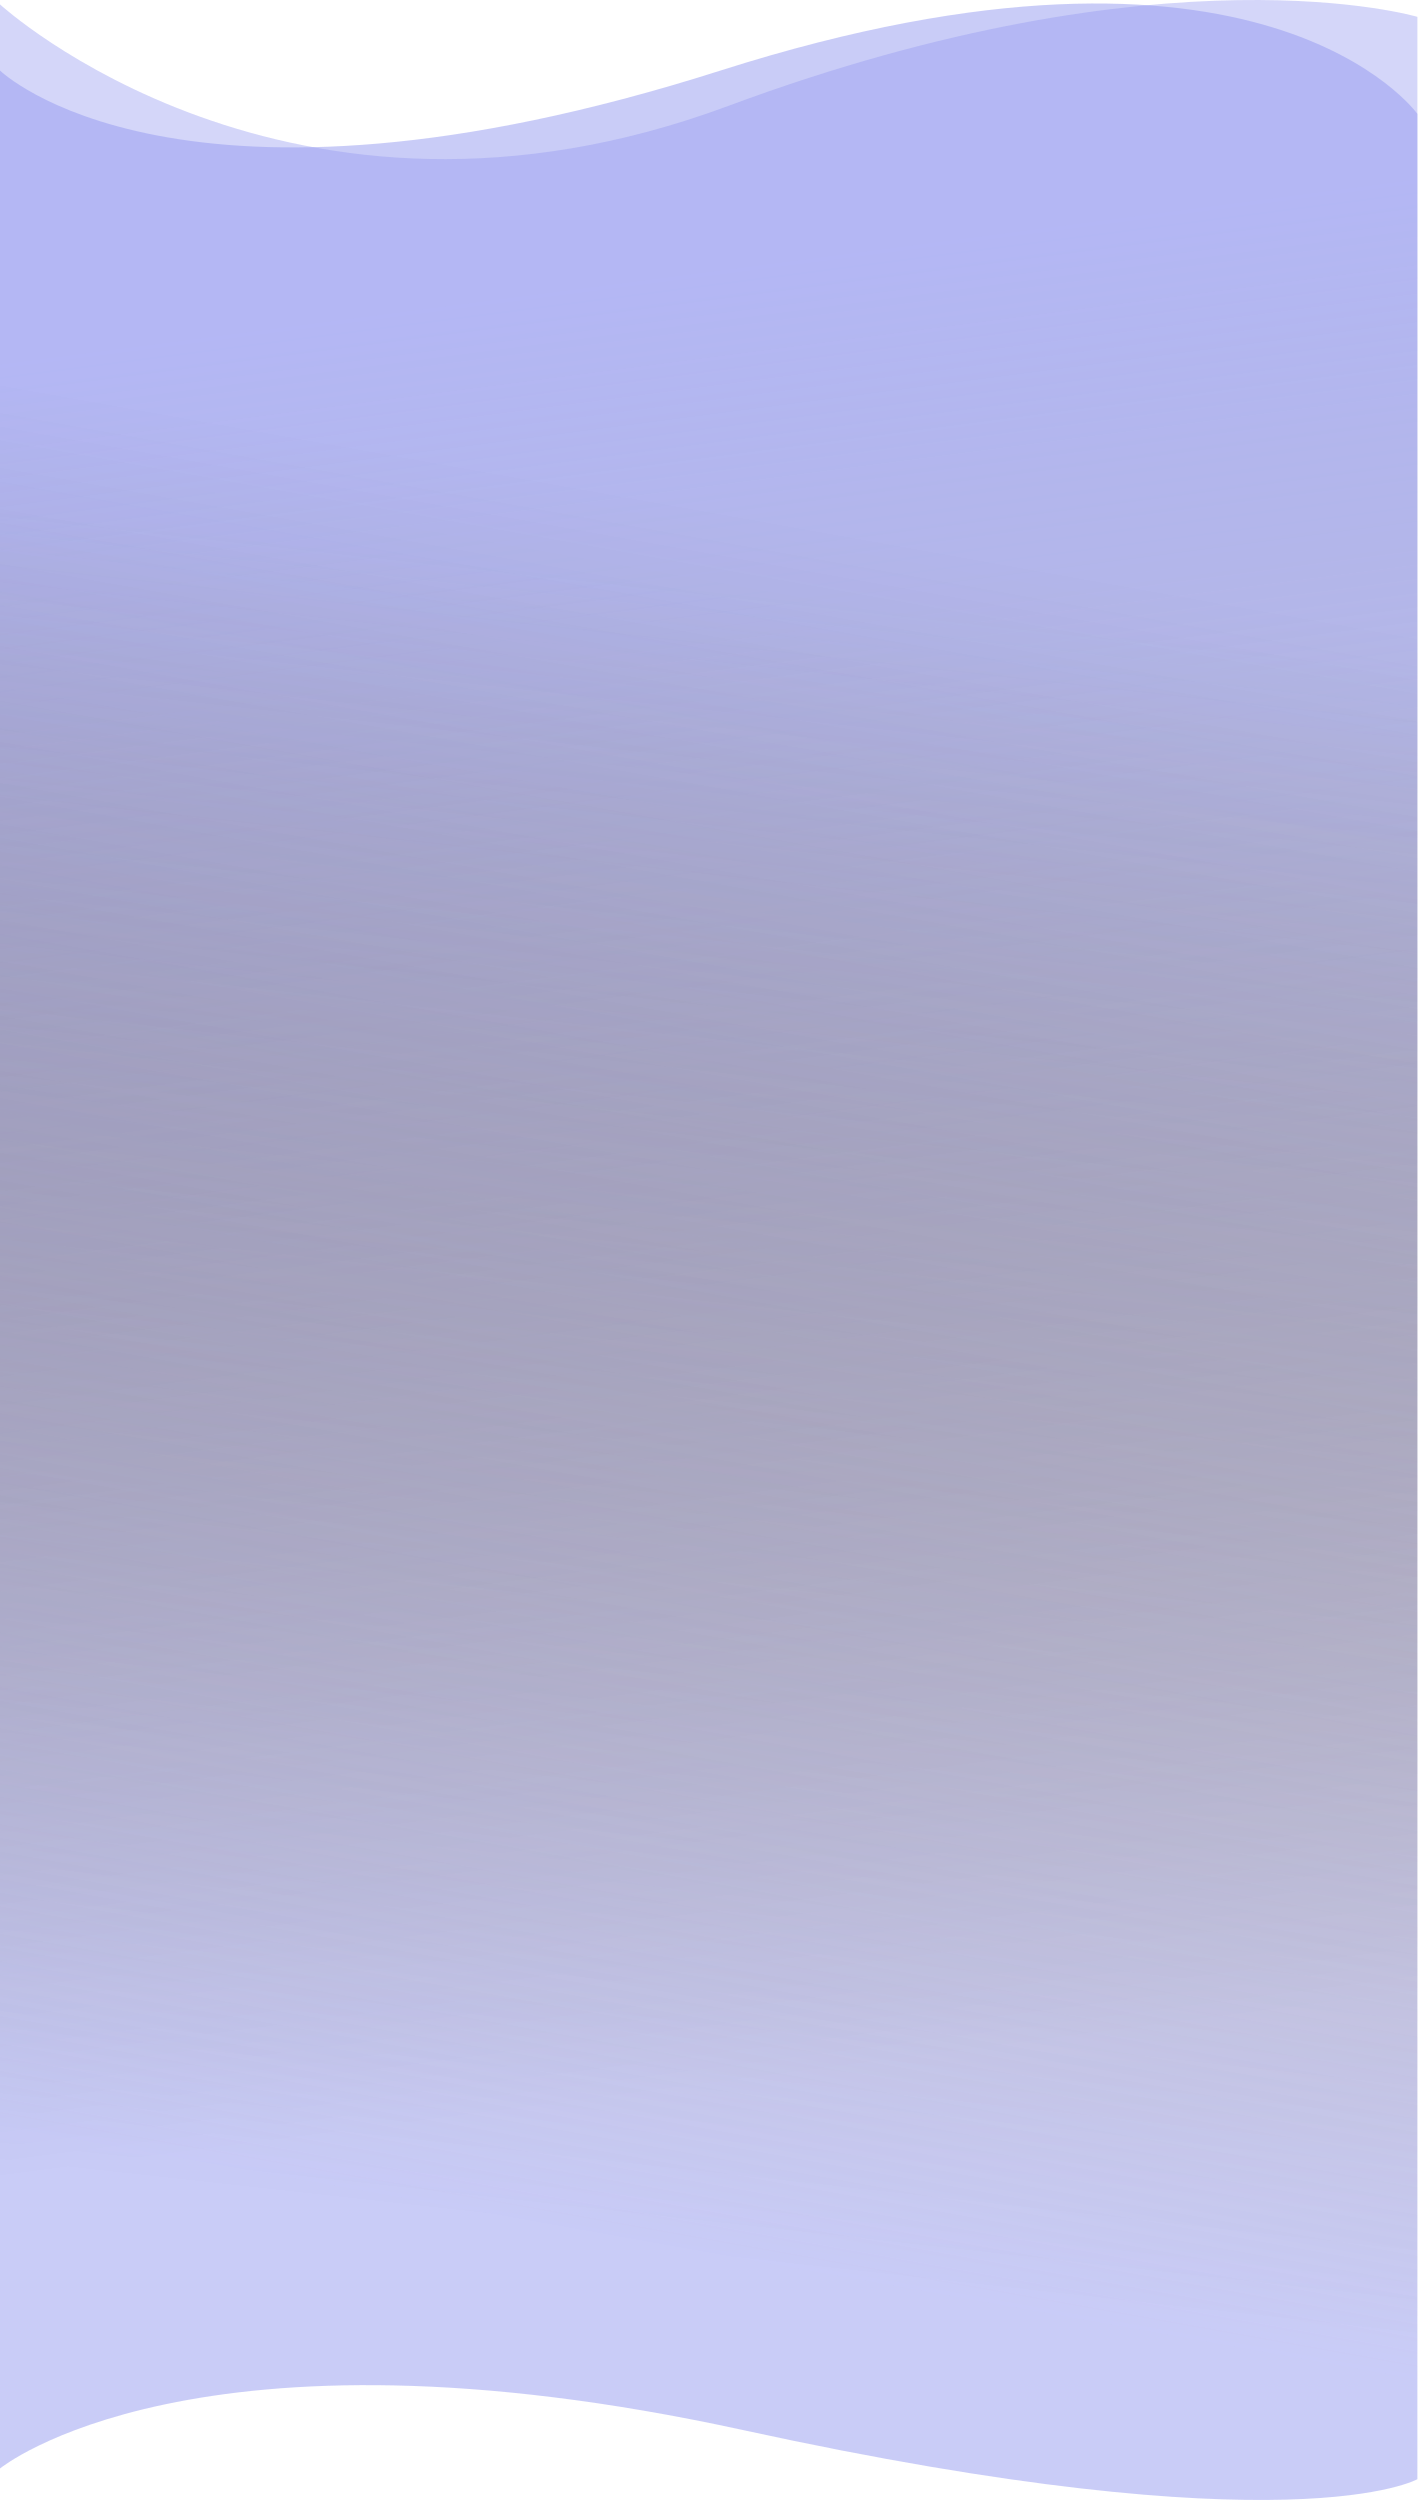
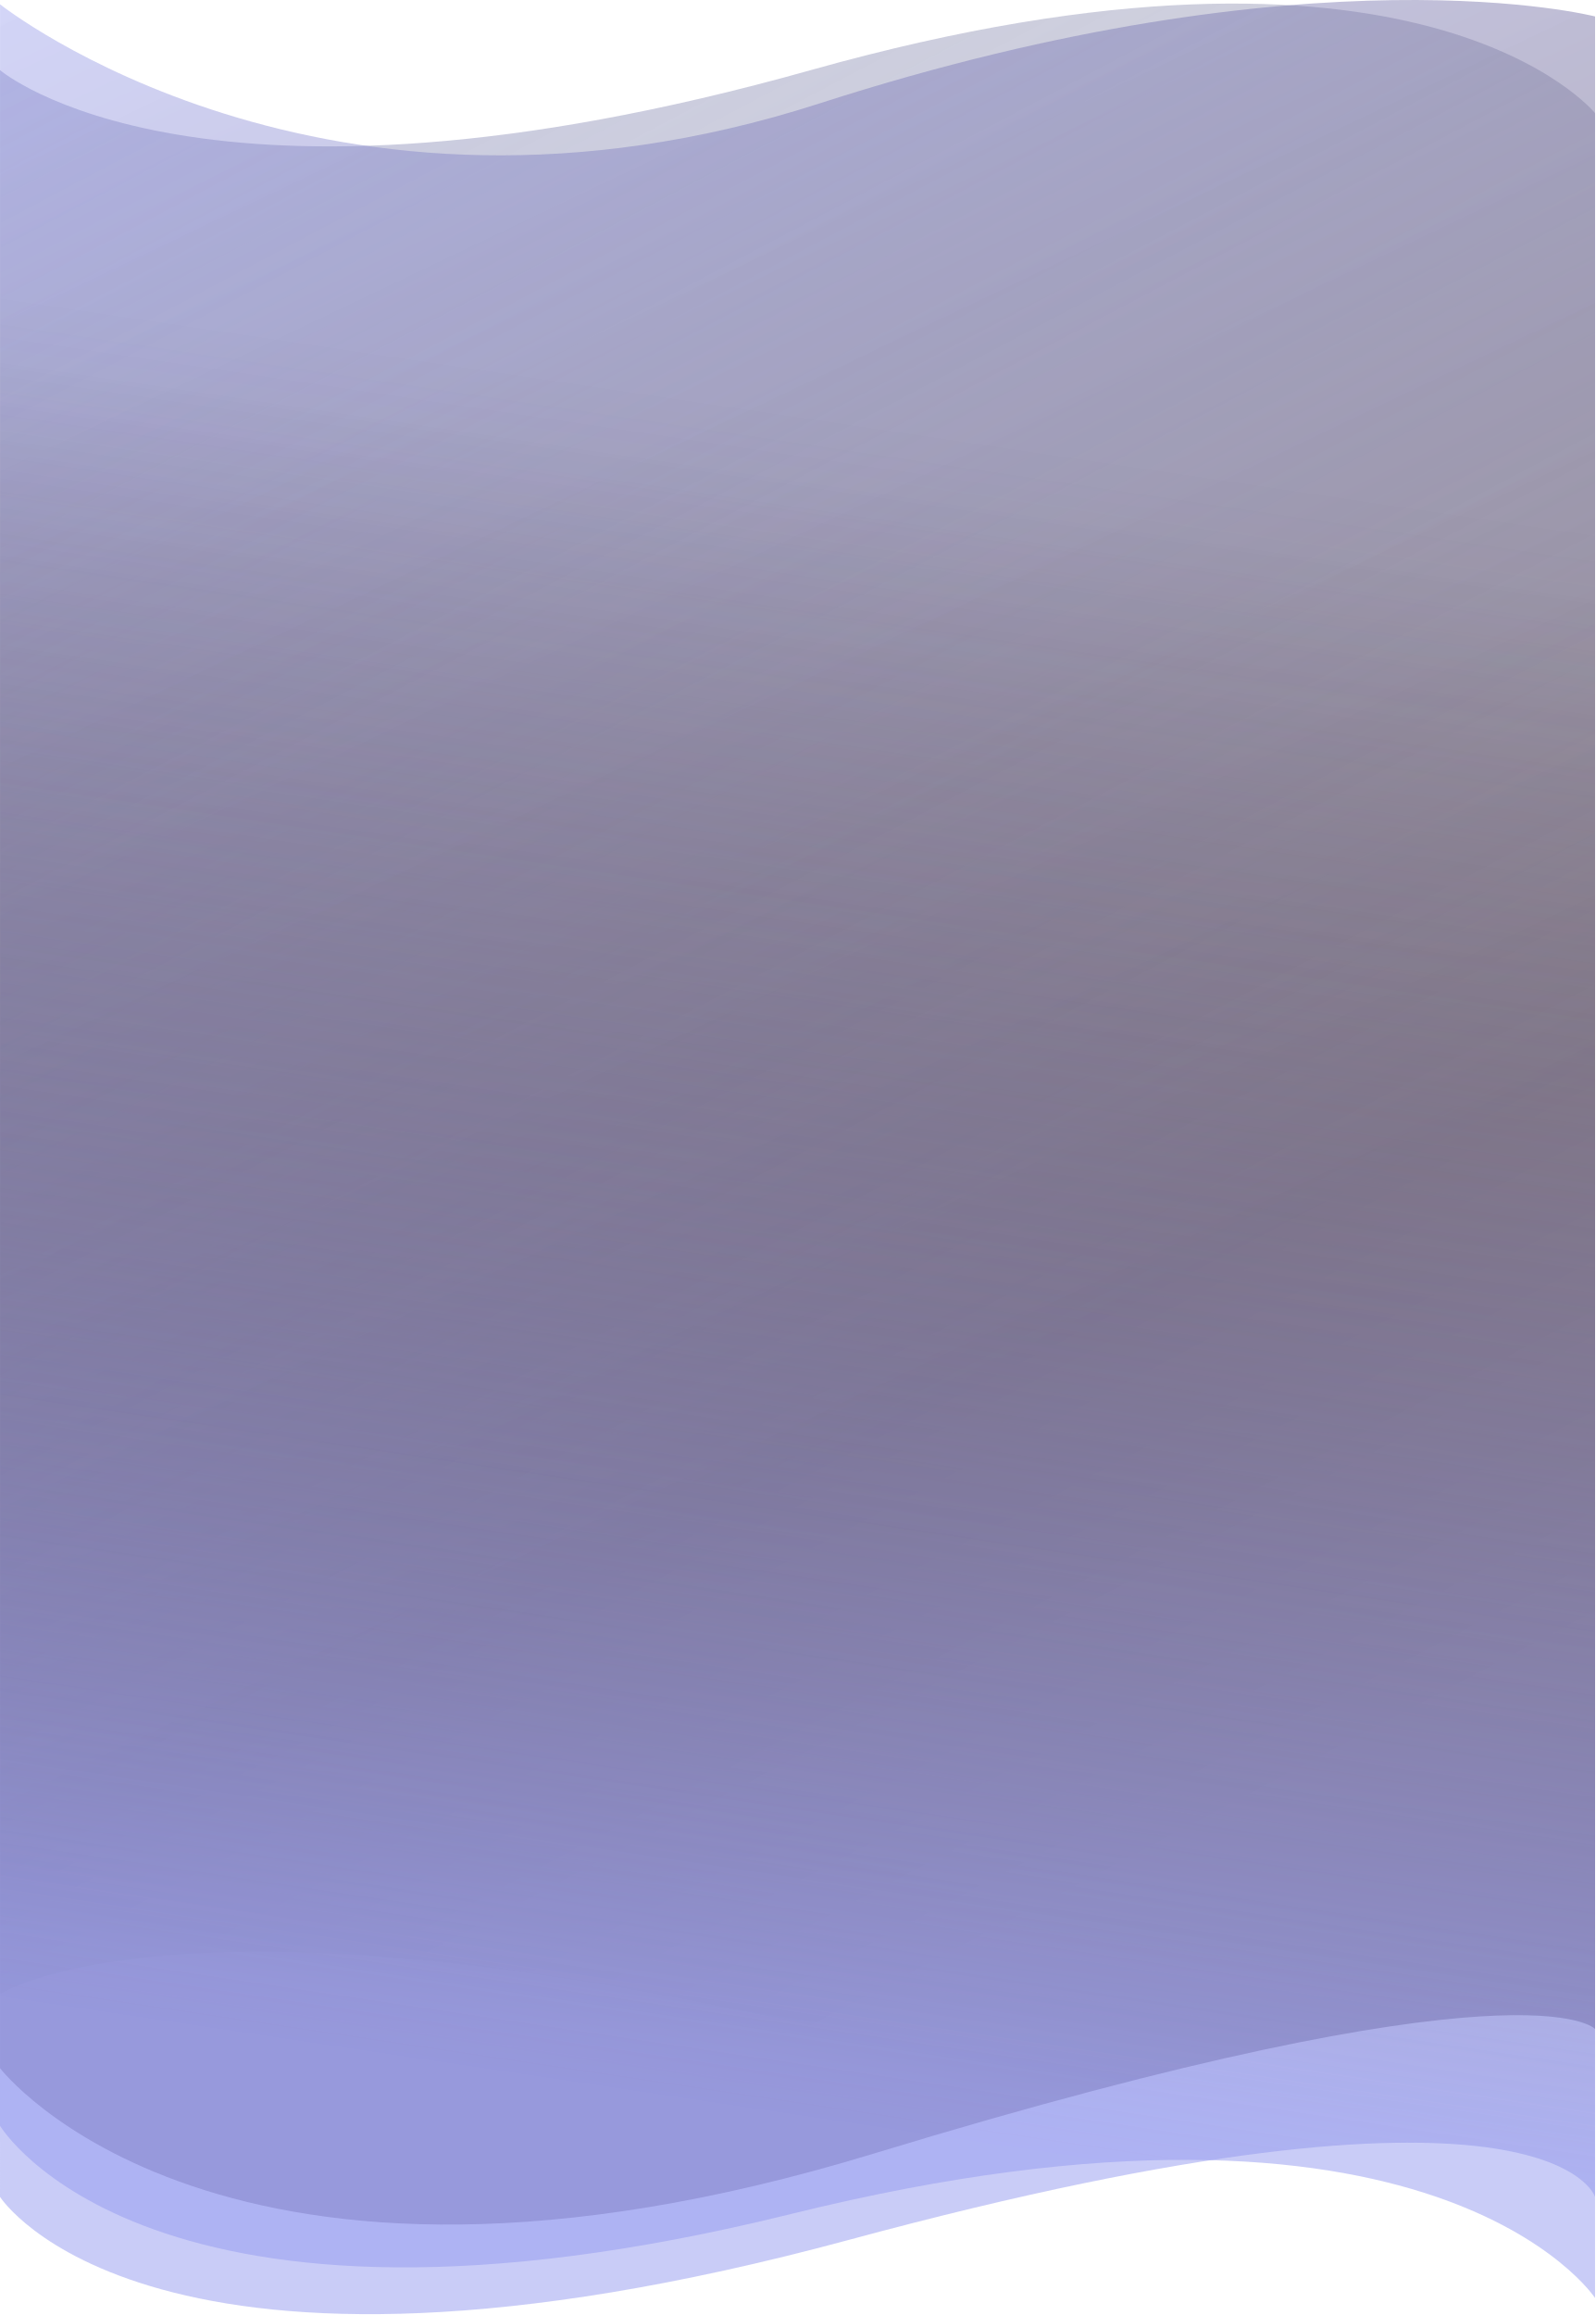
- <svg xmlns="http://www.w3.org/2000/svg" width="1918" height="3383" viewBox="0 0 1918 3383" fill="none">
-   <path d="M1918 3118L1918 154.11C1918 154.11 1709.51 -138.606 975.007 95.451C240.509 329.507 0.002 95.45 0.002 95.45L0.002 2948C0.002 2948 251.009 3342.84 1047 2948C1842.99 2553.16 1918 3118 1918 3118Z" fill="url(#paint0_linear_1020_159)" fill-opacity="0.5" />
-   <path d="M1918.01 3196.5L1918.01 22.809C1918.01 22.809 1580.51 -77.71 985.505 143.324C390.503 364.358 0.006 5.966 0.006 5.966L0.006 3249.5C0.006 3249.5 201.792 3049.01 985.505 3196.5C1769.22 3343.99 1918.01 3196.5 1918.01 3196.5Z" fill="url(#paint1_linear_1020_159)" fill-opacity="0.5" />
-   <path d="M-0.003 190L-0.001 3340.33C-0.001 3340.33 261.499 3126 1005.5 3288.37C1749.49 3450.74 1918 3354.84 1918 3354.84L1918 282.469C1918 282.469 1713.71 58.738 917.717 367.007C121.725 675.275 -0.003 190 -0.003 190Z" fill="url(#paint2_linear_1020_159)" fill-opacity="0.5" />
+ <svg xmlns="http://www.w3.org/2000/svg" width="1919" height="2783" viewBox="0 0 1919 2783" fill="none">
+   <path d="M1918.02 2439.08L1917.97 135.995C1917.97 135.995 1709.48 -122.062 975.001 84.281C240.521 290.625 0.02 84.281 0.02 84.281L0.02 2397.22C0.02 2397.22 211.474 2258.59 992.953 2439.08C1774.43 2619.57 1918.02 2439.08 1918.02 2439.08Z" fill="url(#paint0_linear_1031_317)" fill-opacity="0.5" />
+   <path d="M1918.05 2439.15L1918.05 19.778C1918.05 19.778 1580.55 -67.4 985.55 124.301C390.548 316.002 0.051 5.171 0.051 5.171L0.051 2486.3C0.051 2486.3 263.004 2829 1050.5 2589C1838 2349 1918.05 2439.15 1918.05 2439.15Z" fill="url(#paint1_linear_1031_317)" fill-opacity="0.5" />
+   <path d="M0.002 82.991L0.004 2555.51C0.004 2555.51 177.504 2853.02 951.504 2661.51C1725.5 2470 1918 2762.5 1918 2762.5L1918 159.909C1918 159.909 1713.71 -26.198 917.722 230.23C121.73 486.657 0.002 82.991 0.002 82.991Z" fill="url(#paint2_linear_1031_317)" fill-opacity="0.5" />
+   <path d="M0.002 164.994L0.004 2640.99C0.004 2640.99 178.004 2920.5 1021.5 2692.5C1865 2464.5 1918 2640.99 1918 2640.99L1918 241.912C1918 241.912 1713.71 55.806 917.722 312.233C121.73 568.659 0.002 164.994 0.002 164.994Z" fill="url(#paint3_linear_1031_317)" fill-opacity="0.5" />
  <defs>
-     <linearGradient id="paint0_linear_1020_159" x1="580.503" y1="417.638" x2="896.383" y2="2836.1" gradientUnits="userSpaceOnUse">
+     <linearGradient id="paint0_linear_1031_317" x1="-1401.93" y1="-136.315" x2="184.013" y2="2867.15" gradientUnits="userSpaceOnUse">
      <stop stop-color="#9399F0" />
      <stop offset="1" stop-opacity="0" />
    </linearGradient>
-     <linearGradient id="paint1_linear_1020_159" x1="305.498" y1="721.742" x2="56.957" y2="2961.07" gradientUnits="userSpaceOnUse">
+     <linearGradient id="paint1_linear_1031_317" x1="-266.994" y1="70.493" x2="615.714" y2="1920.49" gradientUnits="userSpaceOnUse">
      <stop stop-color="#9399F0" stop-opacity="0.8" />
+       <stop offset="1" stop-color="#2C192C" stop-opacity="0.9" />
+     </linearGradient>
+     <linearGradient id="paint2_linear_1031_317" x1="1337.51" y1="2516.7" x2="1623.8" y2="592.848" gradientUnits="userSpaceOnUse">
+       <stop stop-color="#9399F0" />
      <stop offset="1" stop-color="#2C192C" stop-opacity="0" />
    </linearGradient>
-     <linearGradient id="paint2_linear_1020_159" x1="1337.5" y1="3115.74" x2="1747.3" y2="825.042" gradientUnits="userSpaceOnUse">
+     <linearGradient id="paint3_linear_1031_317" x1="1337.51" y1="2598.72" x2="1623.8" y2="674.865" gradientUnits="userSpaceOnUse">
      <stop stop-color="#9399F0" />
      <stop offset="1" stop-color="#2C192C" stop-opacity="0" />
    </linearGradient>
  </defs>
</svg>
